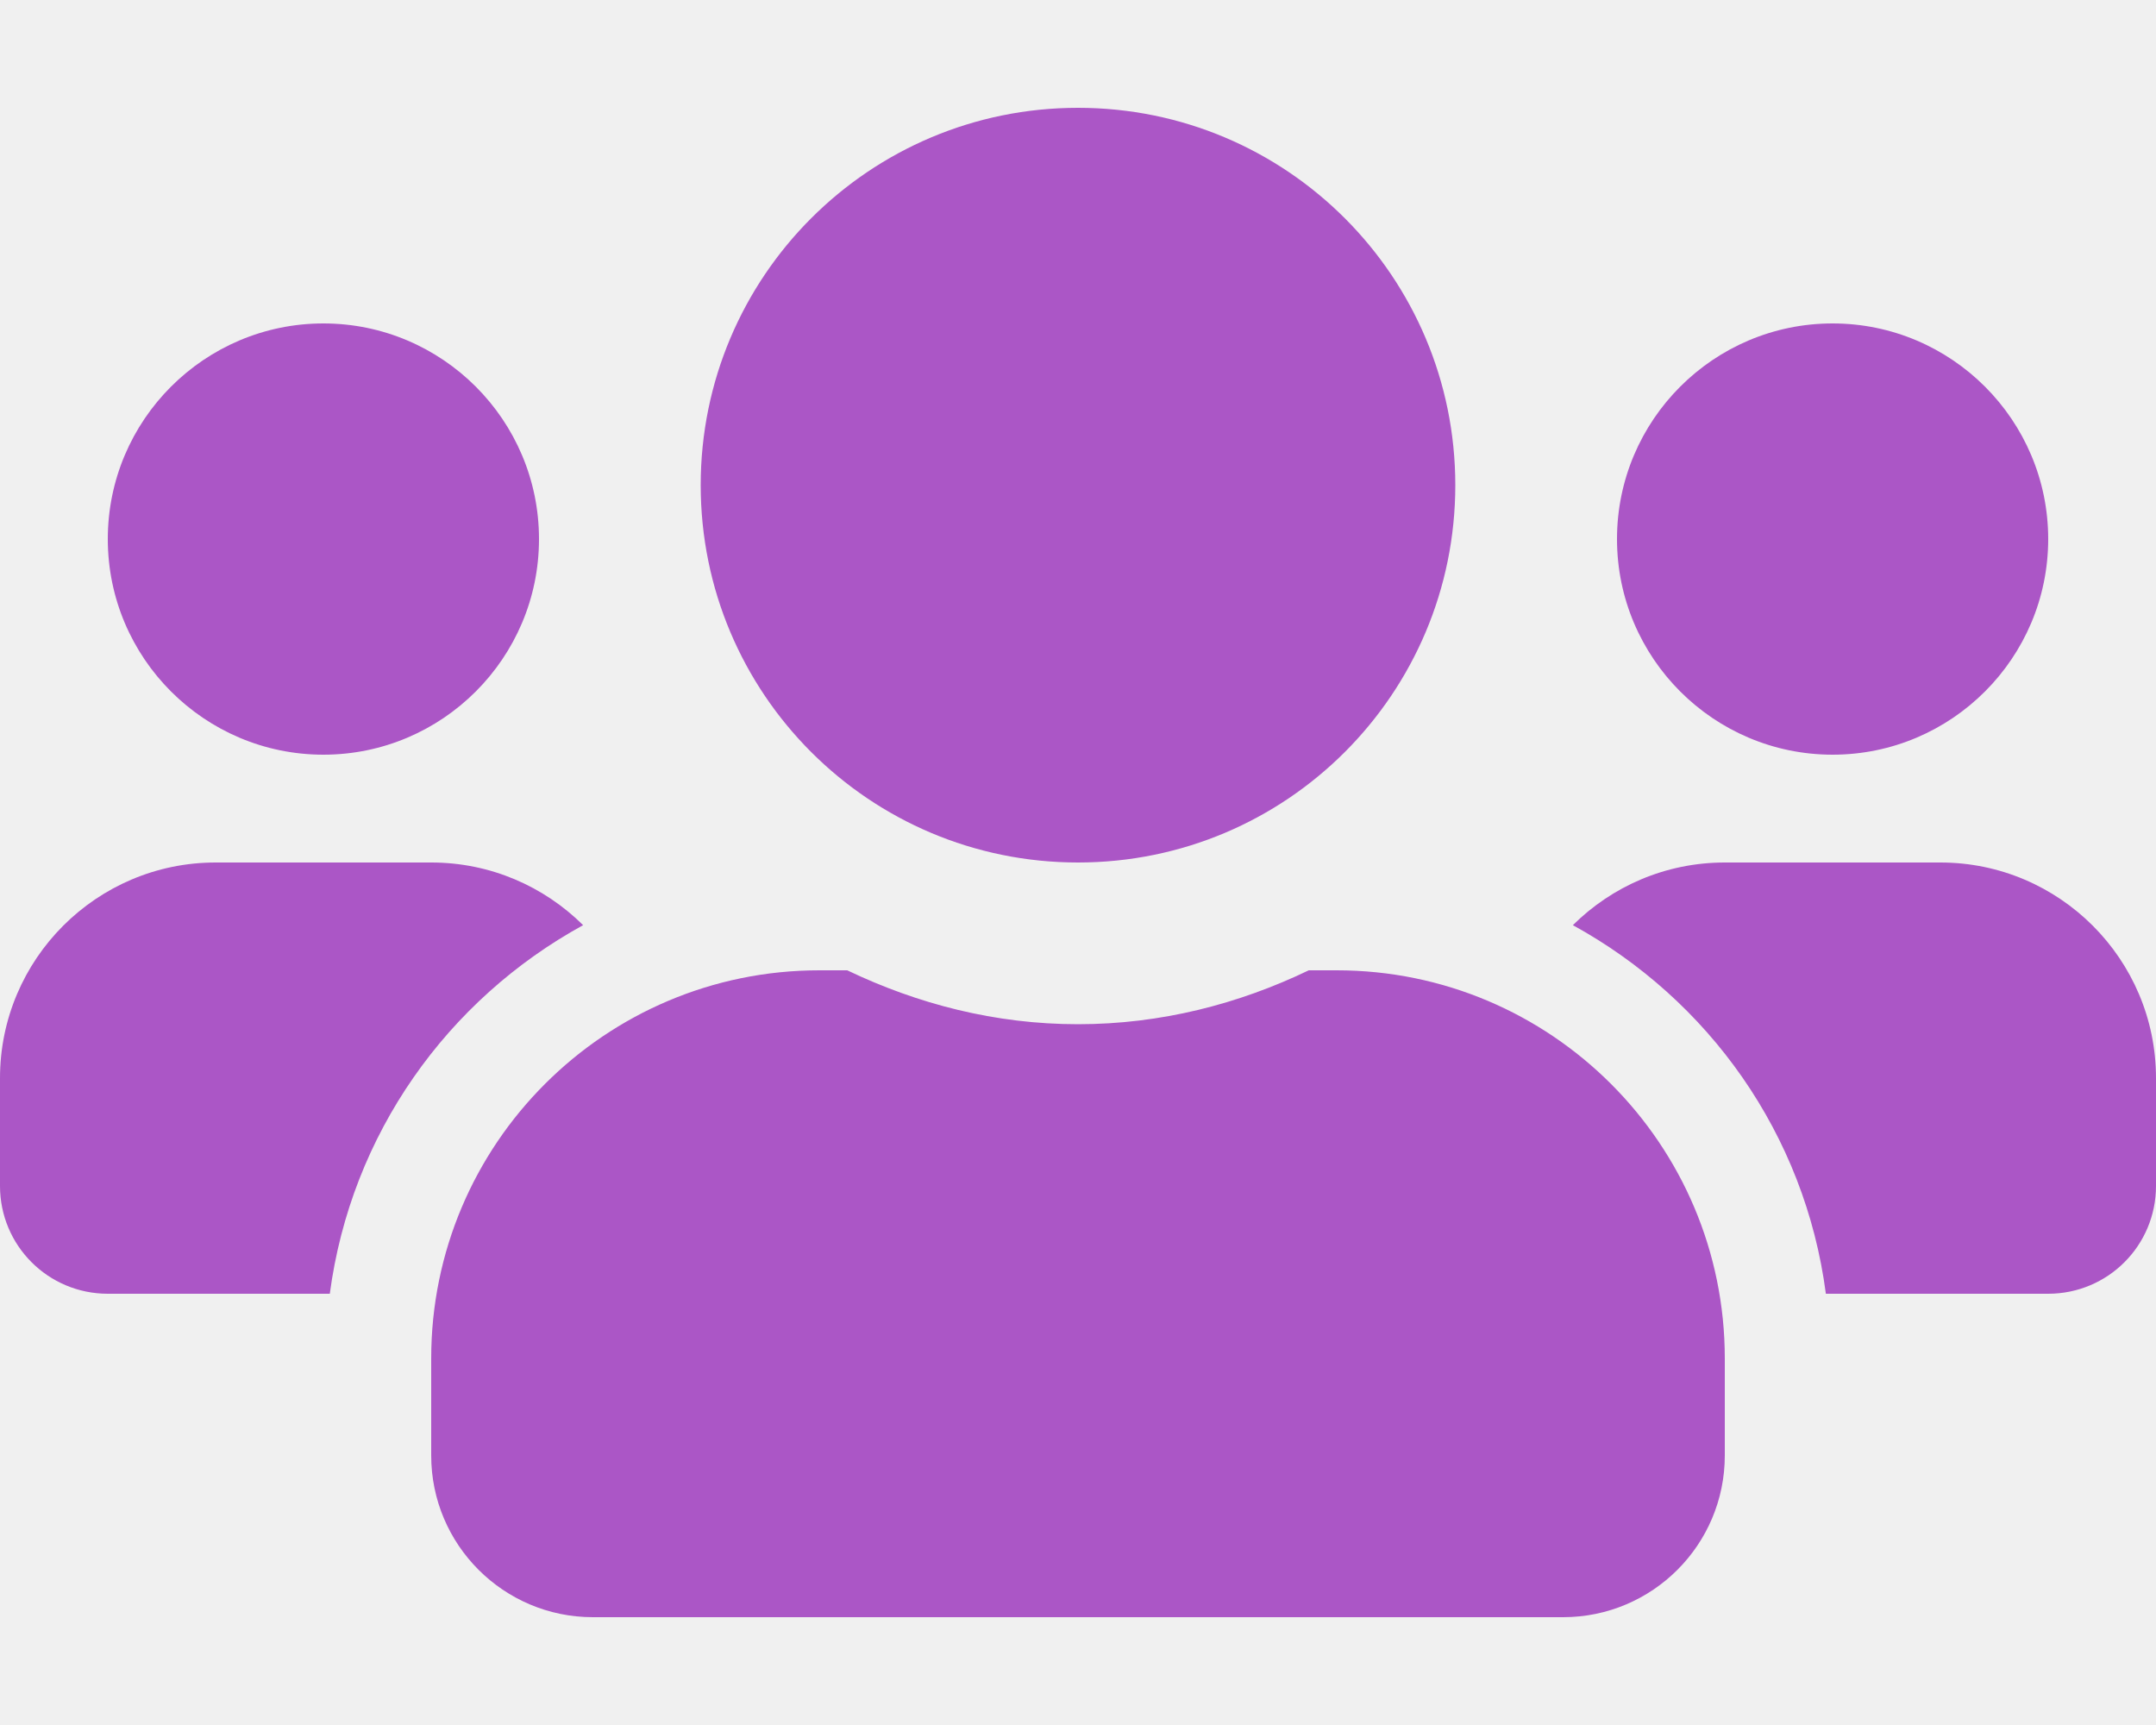
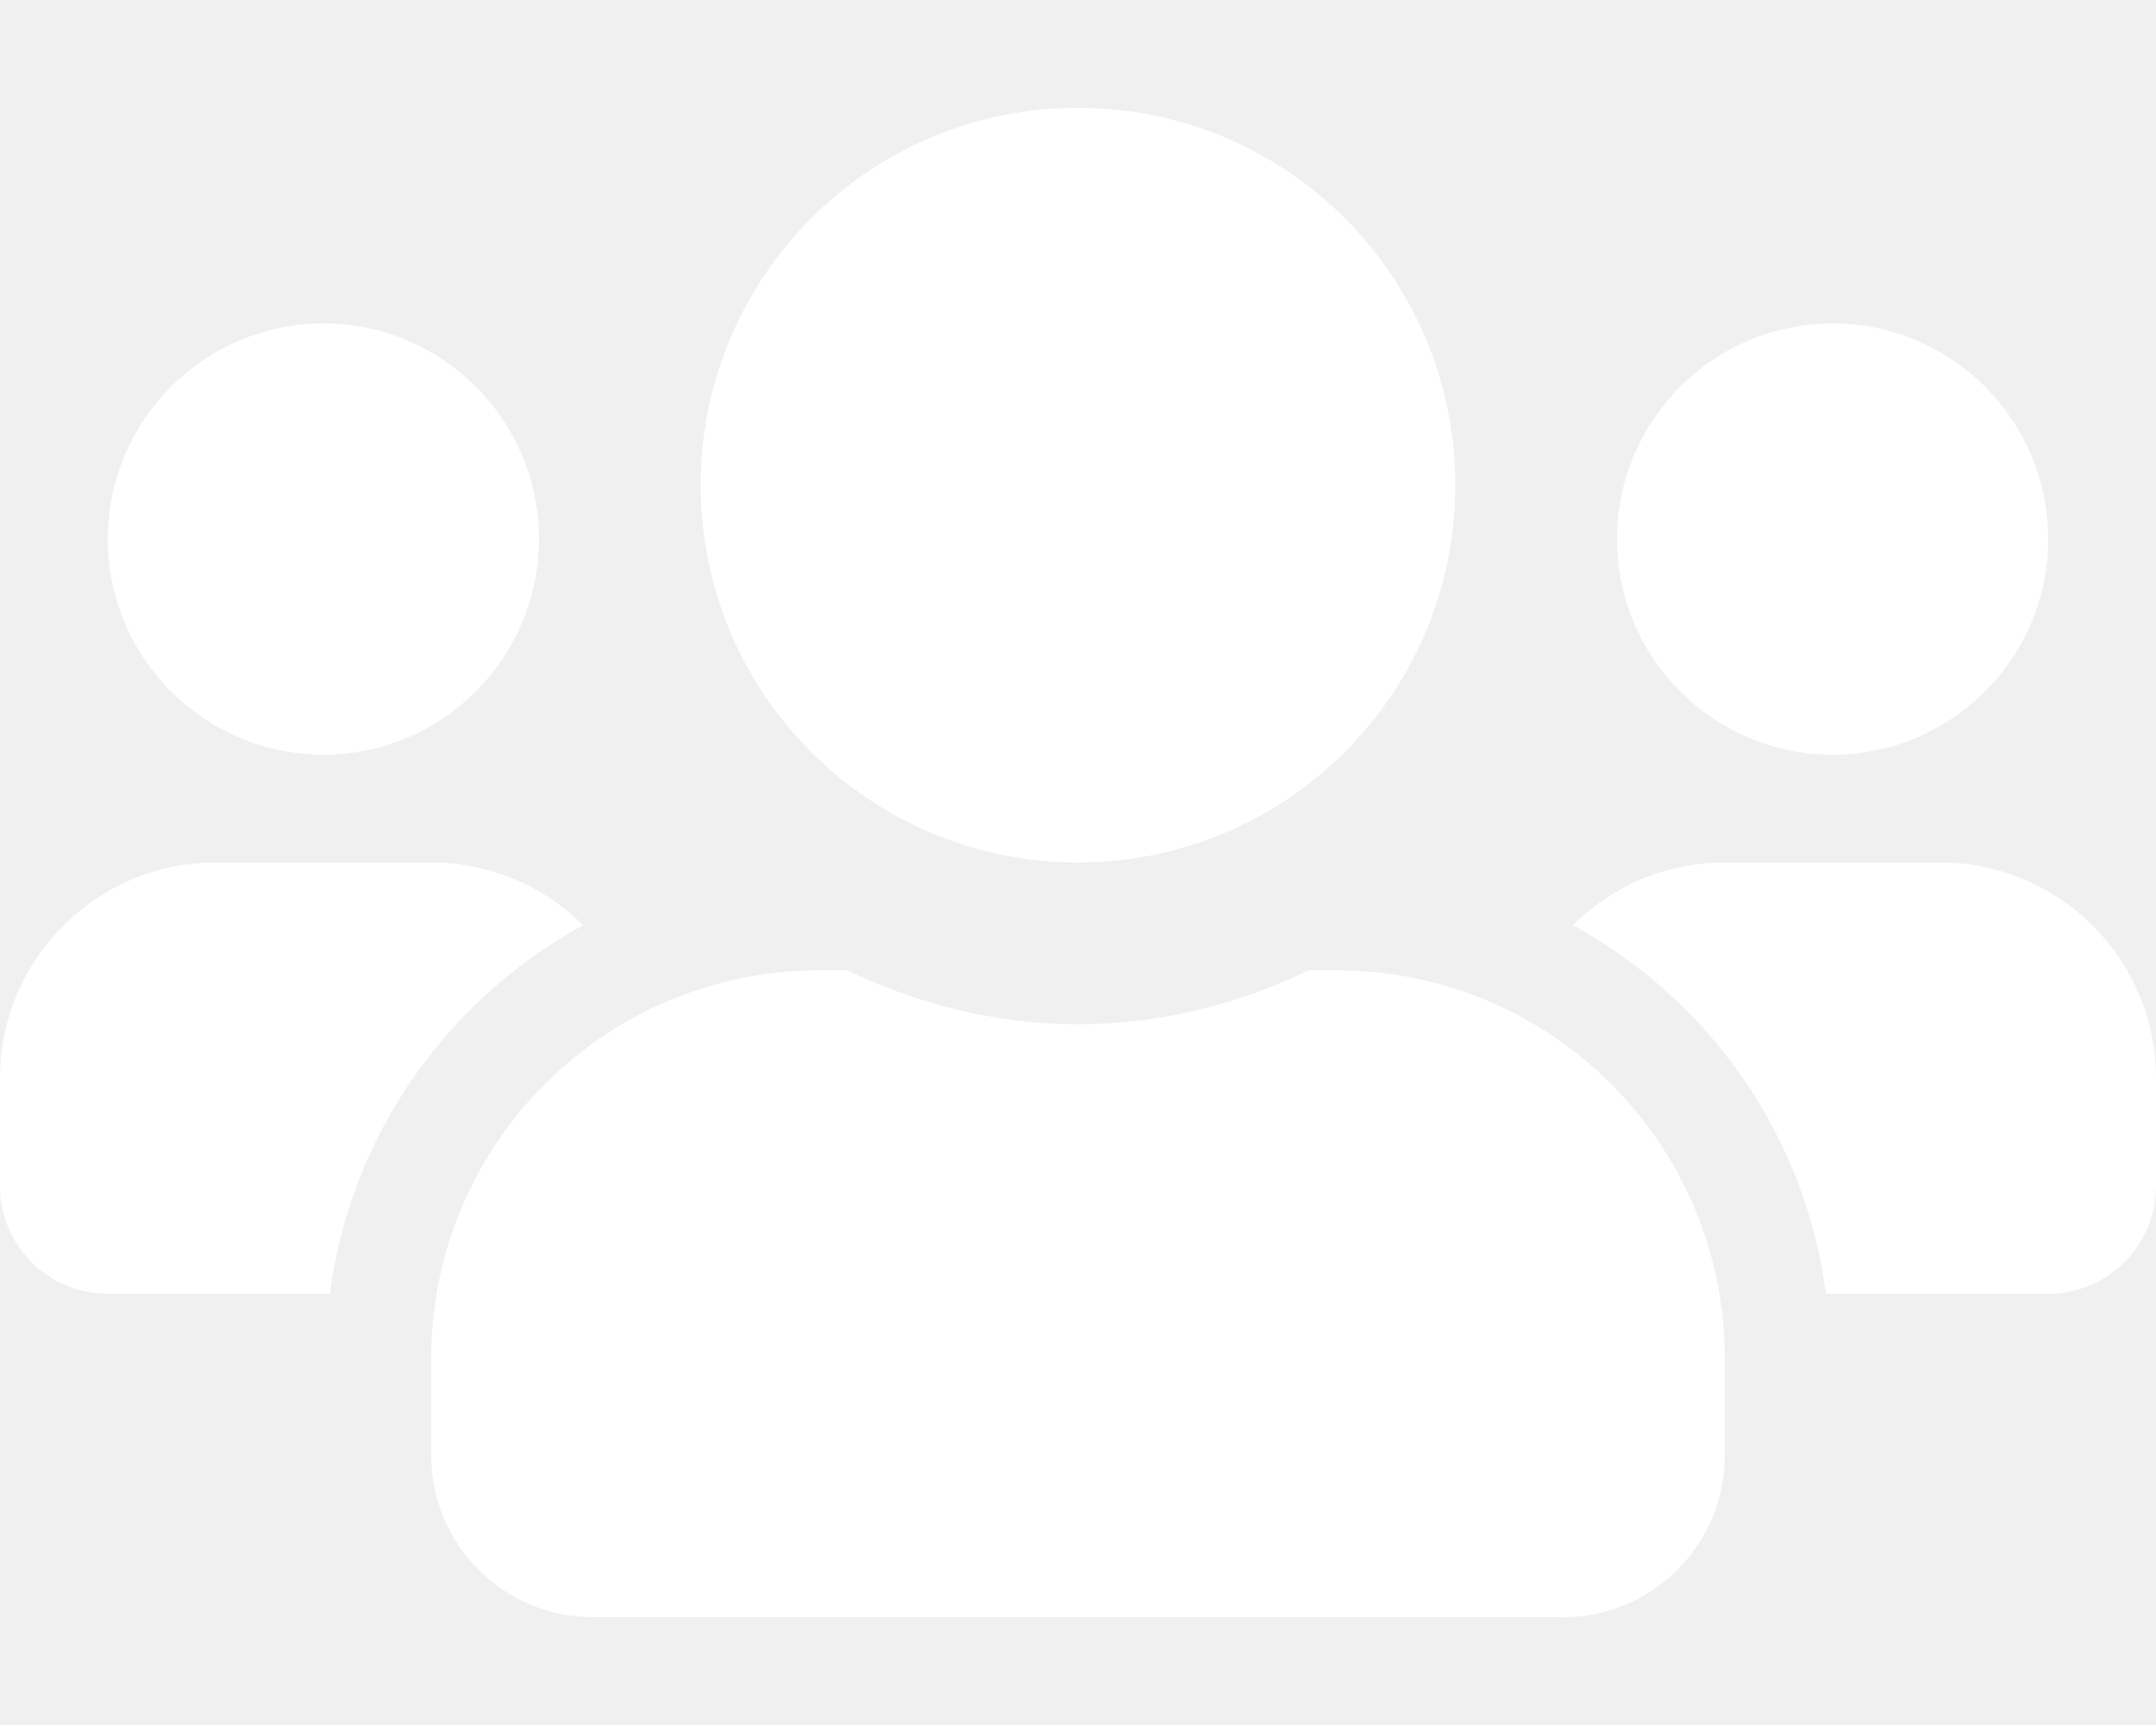
<svg xmlns="http://www.w3.org/2000/svg" aria-hidden="true" focusable="false" data-prefix="fas" data-icon="users" class="svg-inline--fa fa-users fa-w-20" role="img" viewBox="0 0 640 512">
-   <path fill="#ab56c6" d="M96 224c35.3 0 64-28.7 64-64s-28.7-64-64-64-64 28.7-64 64 28.7 64 64 64zm448 0c35.3 0 64-28.7 64-64s-28.7-64-64-64-64 28.7-64 64 28.7 64 64 64zm32 32h-64c-17.6 0-33.5 7.1-45.1 18.6 40.3 22.1 68.9 62 75.1 109.4h66c17.7 0 32-14.3 32-32v-32c0-35.3-28.7-64-64-64zm-256 0c61.9 0 112-50.1 112-112S381.9 32 320 32 208 82.1 208 144s50.1 112 112 112zm76.8 32h-8.3c-20.8 10-43.9 16-68.5 16s-47.6-6-68.5-16h-8.3C179.6 288 128 339.6 128 403.2V432c0 26.5 21.5 48 48 48h288c26.5 0 48-21.5 48-48v-28.8c0-63.6-51.6-115.2-115.2-115.2zm-223.7-13.4C161.5 263.1 145.6 256 128 256H64c-35.3 0-64 28.7-64 64v32c0 17.7 14.3 32 32 32h65.9c6.3-47.4 34.9-87.3 75.2-109.4z" />
+   <path fill="#ffffff" d="M96 224c35.3 0 64-28.7 64-64s-28.7-64-64-64-64 28.7-64 64 28.7 64 64 64zm448 0c35.3 0 64-28.7 64-64s-28.7-64-64-64-64 28.7-64 64 28.7 64 64 64zm32 32h-64c-17.6 0-33.5 7.1-45.1 18.6 40.3 22.1 68.9 62 75.1 109.4h66c17.7 0 32-14.3 32-32v-32c0-35.3-28.7-64-64-64zm-256 0c61.9 0 112-50.1 112-112S381.9 32 320 32 208 82.1 208 144s50.1 112 112 112zm76.8 32h-8.3c-20.8 10-43.9 16-68.5 16s-47.6-6-68.5-16h-8.3C179.6 288 128 339.6 128 403.2V432c0 26.5 21.5 48 48 48h288c26.5 0 48-21.5 48-48v-28.8c0-63.6-51.6-115.2-115.2-115.2zm-223.7-13.4C161.5 263.1 145.6 256 128 256H64c-35.3 0-64 28.7-64 64v32c0 17.7 14.3 32 32 32h65.9c6.3-47.4 34.9-87.3 75.2-109.4z" />
</svg>
